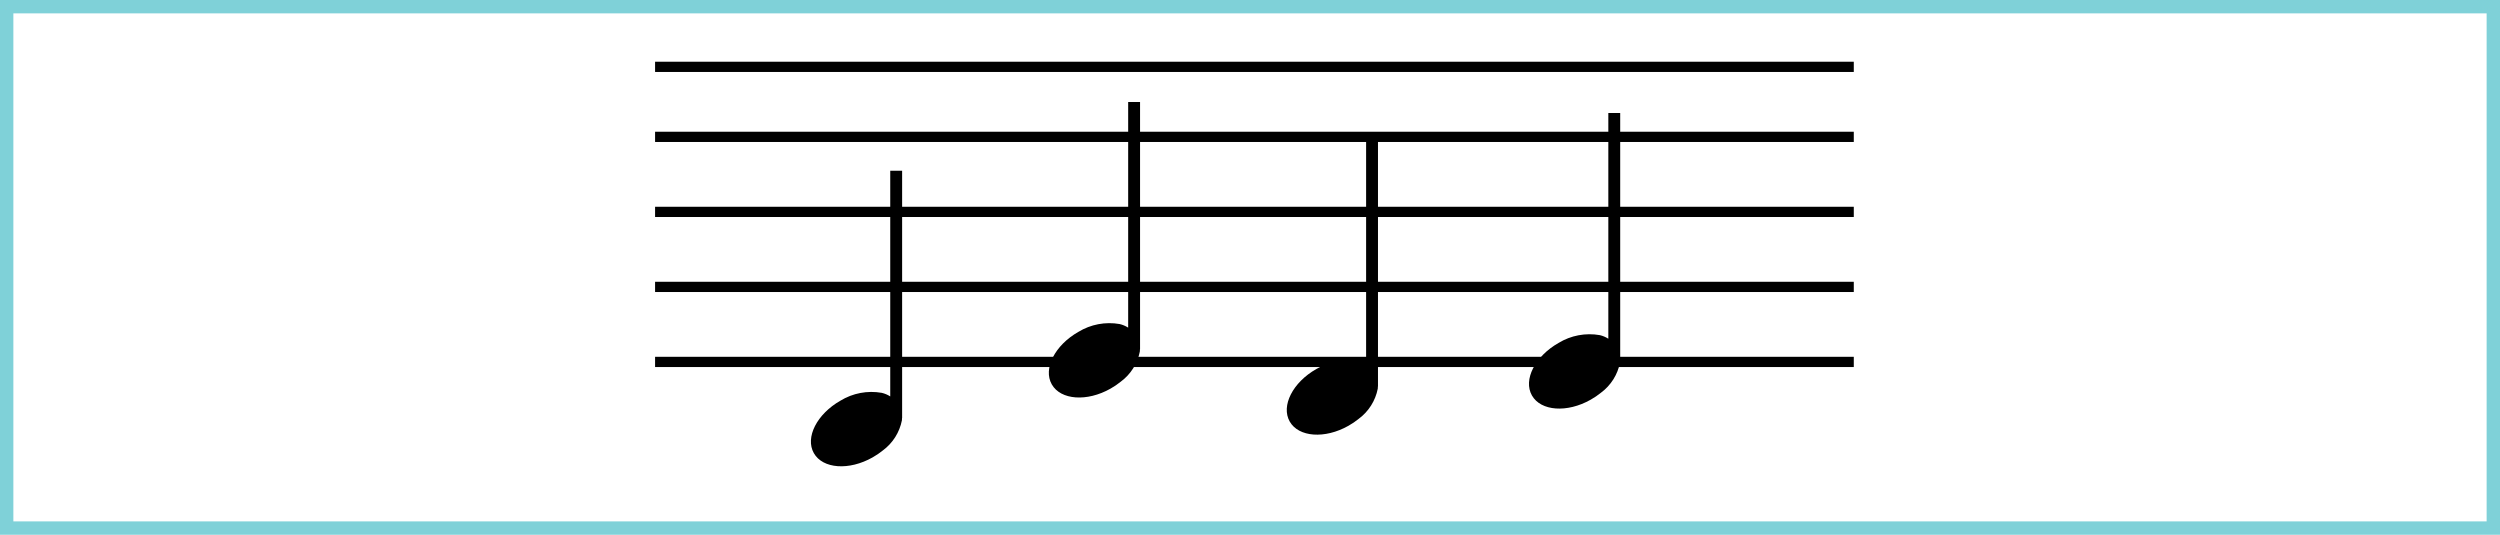
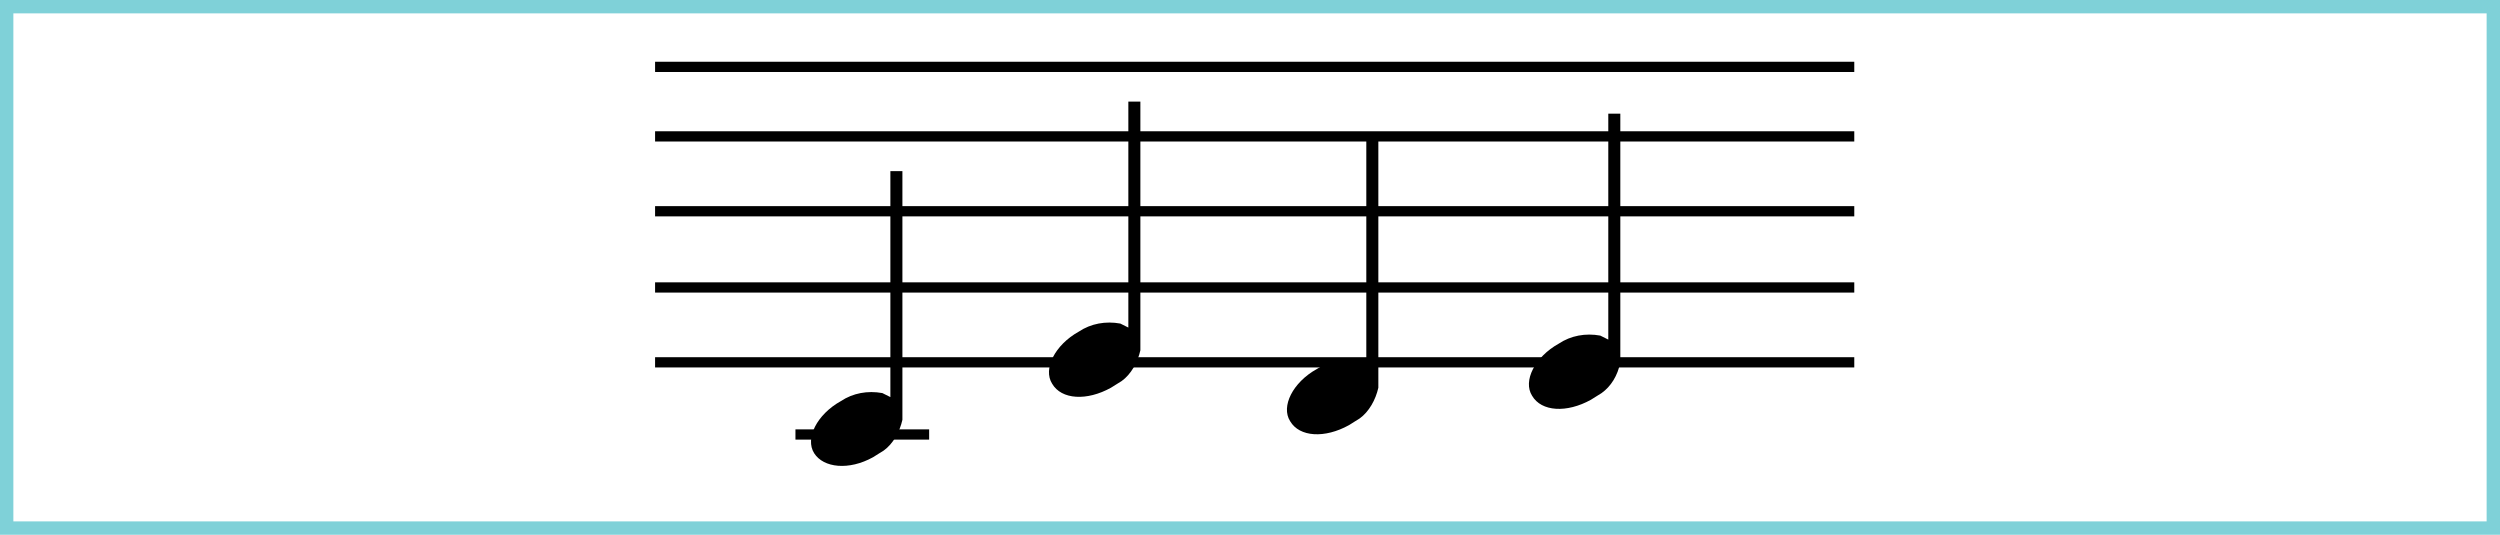
- <svg xmlns="http://www.w3.org/2000/svg" width="187" height="40" viewBox="0 0 187 40">
-   <defs>
-     <style>.a{fill:#fff;stroke:#7fd1d8;}.b,.d{fill:none;}.b{stroke:#000;stroke-miterlimit:10;stroke-width:0.766px;}.c{stroke:none;}</style>
-   </defs>
+ <svg xmlns="http://www.w3.org/2000/svg" version="1.1" id="Layer_1" x="0px" y="0px" viewBox="0 0 187 40" style="enable-background:new 0 0 187 40;" xml:space="preserve">
+   <style type="text/css">
+ 	.st0{fill:#FFFFFF;}
+ 	.st1{fill:none;stroke:#7FD1D8;}
+ 	.st2{fill:none;stroke:#000000;stroke-width:0.766;stroke-miterlimit:10;}
+ </style>
  <g transform="translate(-791 -144)">
-     <g class="a" transform="translate(791 144)">
-       <rect class="c" width="187" height="40" />
-       <rect class="d" x="0.5" y="0.5" width="186" height="39" />
+     <g transform="translate(791 144)">
+       <rect class="st0" width="187" height="40" />
+       <rect x="0.5" y="0.5" class="st1" width="186" height="39" />
    </g>
    <g transform="translate(97 -4989.998)">
-       <line class="b" x2="89.663" transform="translate(743 5138.998)" />
-       <line class="b" x2="89.663" transform="translate(743 5144.235)" />
-       <line class="b" x2="89.663" transform="translate(743 5149.847)" />
-       <line class="b" x2="89.663" transform="translate(743 5155.458)" />
-       <line class="b" x2="89.663" transform="translate(743 5161.07)" />
-       <path d="M414.854,533.937h-.889v16.879a2.032,2.032,0,0,0-.636-.268,4.449,4.449,0,0,0-3.087.585c-1.761,1-2.658,2.753-1.991,3.927s2.634,1.317,4.395.317a5.54,5.54,0,0,0,.773-.526,3.677,3.677,0,0,0,1.42-2.252c.007-.054.005-.107.007-.161h.008Z" transform="translate(346.625 4612.834)" />
-       <path d="M432.651,528.793h-.889v16.879a2.032,2.032,0,0,0-.636-.269,4.45,4.45,0,0,0-3.087.585c-1.761,1-2.657,2.753-1.991,3.927s2.634,1.317,4.395.318a5.56,5.56,0,0,0,.773-.526,3.675,3.675,0,0,0,1.42-2.252c.007-.055.005-.108.007-.162h.008Z" transform="translate(346.625 4612.834)" />
-       <path d="M450.448,531.572h-.888v16.879a2.053,2.053,0,0,0-.636-.269,4.448,4.448,0,0,0-3.087.585c-1.762,1-2.658,2.753-1.992,3.927s2.634,1.317,4.395.318a5.5,5.5,0,0,0,.774-.526,3.676,3.676,0,0,0,1.419-2.252c.007-.055,0-.108.007-.161h.008Z" transform="translate(346.625 4612.834)" />
-       <path d="M468.566,529.618h-.888V546.5a2.07,2.07,0,0,0-.637-.268,4.45,4.45,0,0,0-3.087.585c-1.761,1-2.657,2.753-1.991,3.927s2.634,1.317,4.395.317a5.489,5.489,0,0,0,.774-.526,3.673,3.673,0,0,0,1.419-2.251c.007-.055.005-.108.007-.162h.008Z" transform="translate(346.625 4612.834)" />
+       <line class="st2" x1="743" y1="5139" x2="832.7" y2="5139" />
+       <line class="st2" x1="743" y1="5144.2" x2="832.7" y2="5144.2" />
+       <line class="st2" x1="743" y1="5149.8" x2="832.7" y2="5149.8" />
+       <line class="st2" x1="743" y1="5155.5" x2="832.7" y2="5155.5" />
+       <line class="st2" x1="743" y1="5161.1" x2="832.7" y2="5161.1" />
+       <path d="M761.5,5146.8h-0.9v16.9c-0.2-0.1-0.4-0.2-0.6-0.3c-1.1-0.2-2.2,0-3.1,0.6c-1.8,1-2.7,2.8-2,3.9s2.6,1.3,4.4,0.3    c0.3-0.2,0.5-0.3,0.8-0.5c0.7-0.5,1.2-1.4,1.4-2.3c0-0.1,0-0.1,0-0.2h0V5146.8z" />
+       <path d="M779.3,5141.6h-0.9v16.9c-0.2-0.1-0.4-0.2-0.6-0.3c-1.1-0.2-2.2,0-3.1,0.6c-1.8,1-2.7,2.8-2,3.9c0.7,1.2,2.6,1.3,4.4,0.3    c0.3-0.2,0.5-0.3,0.8-0.5c0.7-0.5,1.2-1.4,1.4-2.3c0-0.1,0-0.1,0-0.2h0V5141.6z" />
+       <path d="M797.1,5144.4h-0.9v16.9c-0.2-0.1-0.4-0.2-0.6-0.3c-1.1-0.2-2.2,0-3.1,0.6c-1.8,1-2.7,2.8-2,3.9c0.7,1.2,2.6,1.3,4.4,0.3    c0.3-0.2,0.5-0.3,0.8-0.5c0.7-0.5,1.2-1.4,1.4-2.3c0-0.1,0-0.1,0-0.2h0V5144.4z" />
+       <path d="M815.2,5142.5h-0.9v16.9c-0.2-0.1-0.4-0.2-0.6-0.3c-1.1-0.2-2.2,0-3.1,0.6c-1.8,1-2.7,2.8-2,3.9c0.7,1.2,2.6,1.3,4.4,0.3    c0.3-0.2,0.5-0.3,0.8-0.5c0.7-0.5,1.2-1.3,1.4-2.3c0-0.1,0-0.1,0-0.2h0L815.2,5142.5z" />
    </g>
  </g>
+   <line class="st2" x1="59.5" y1="32.5" x2="69.5" y2="32.5" />
</svg>
